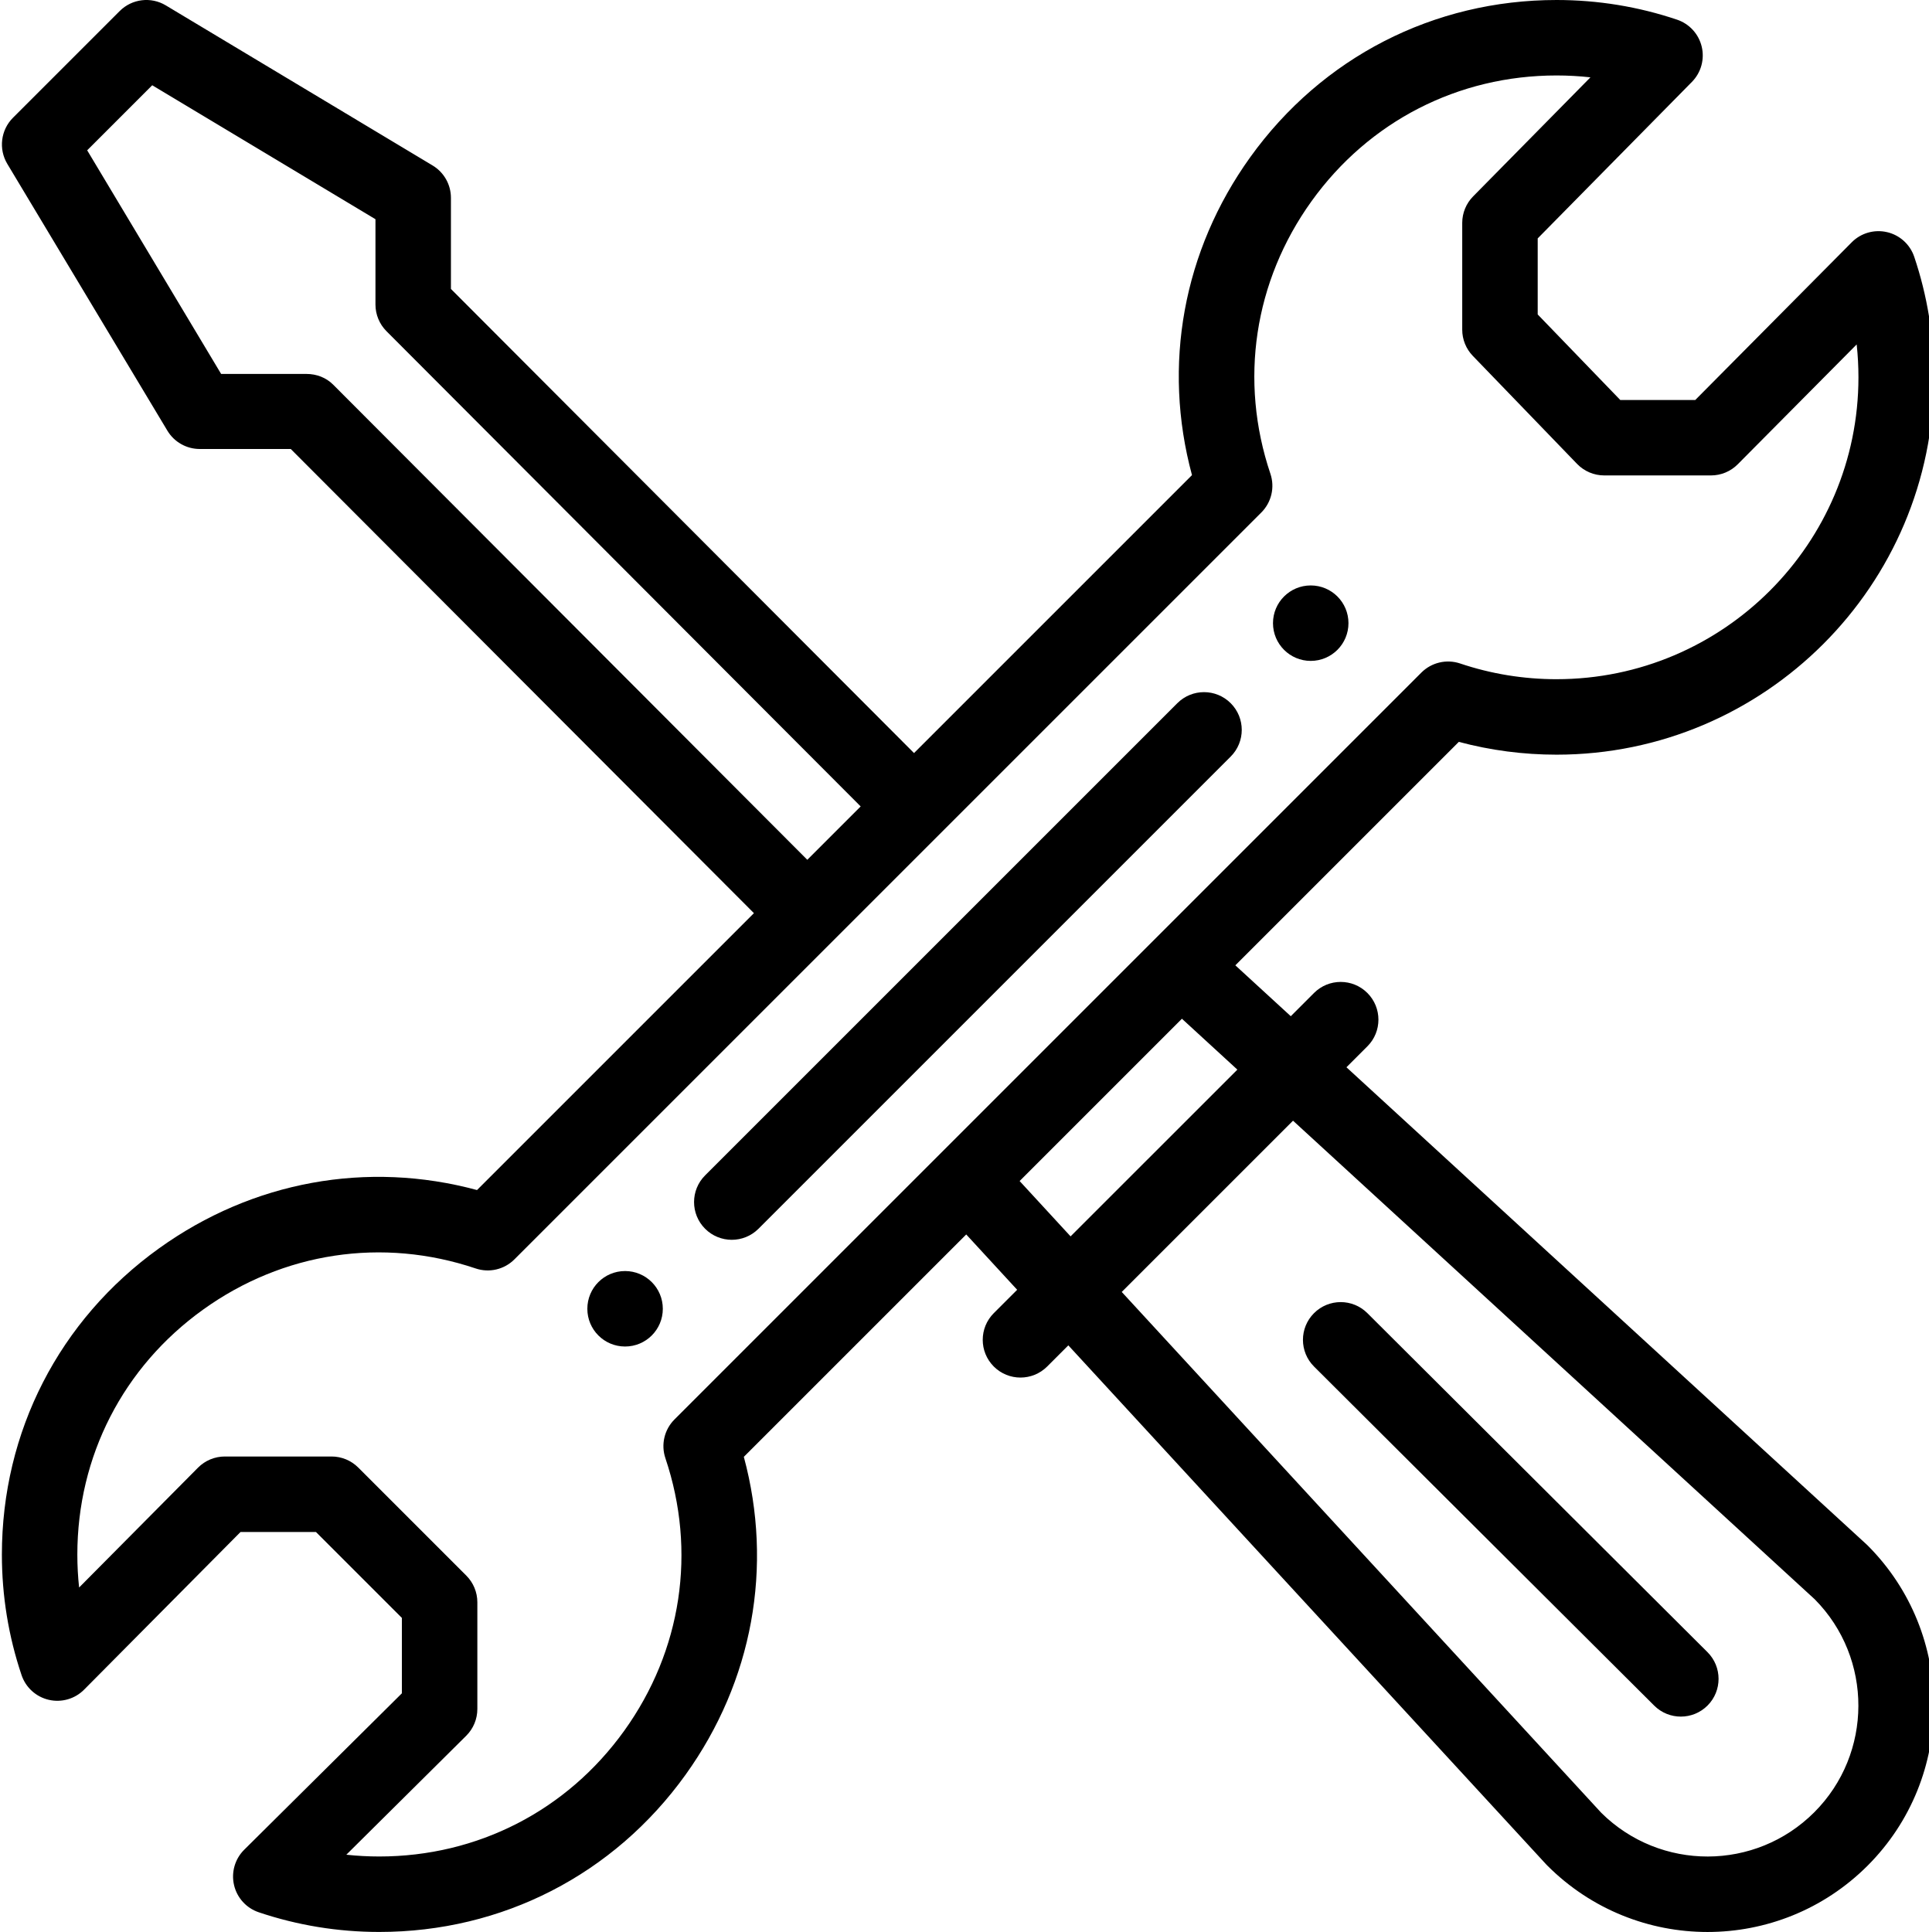
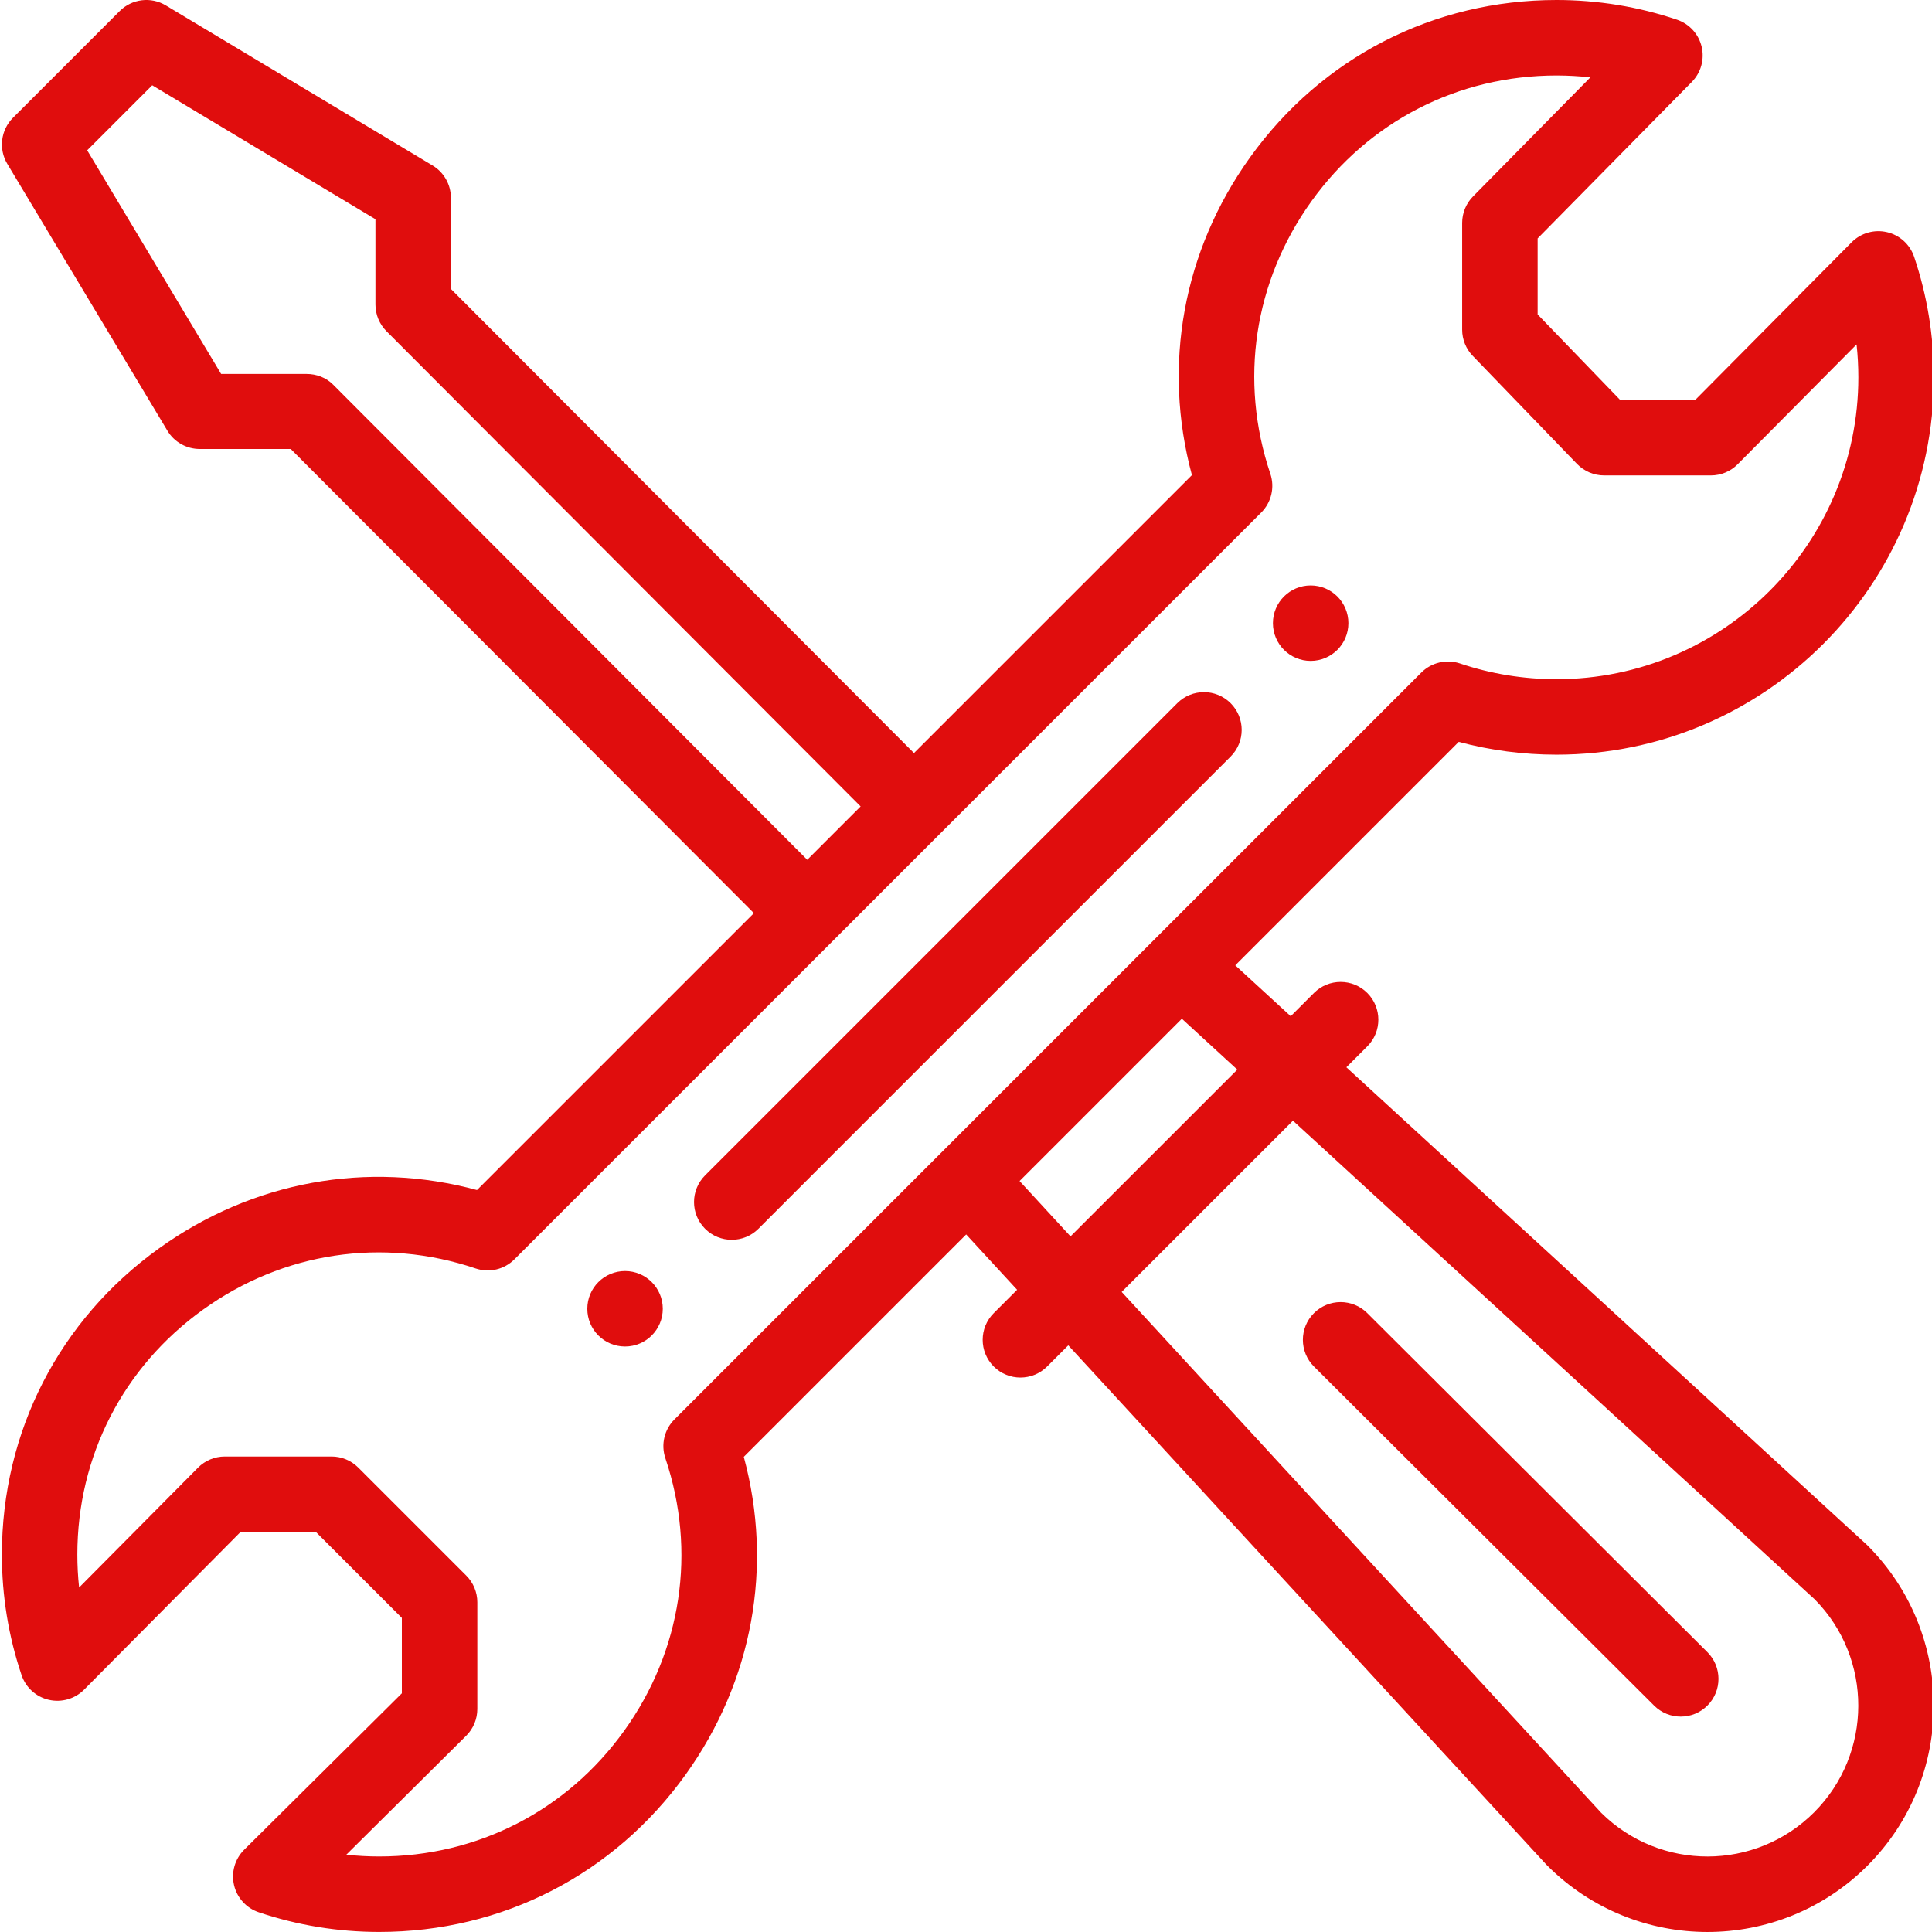
- <svg xmlns="http://www.w3.org/2000/svg" viewBox="0 0 511 512">
+ <svg xmlns="http://www.w3.org/2000/svg" fill="#e00d0d" viewBox="0 0 512 512">
  <path d="m347.34 155.148c-5.52 0-10 4.469-10 9.996 0 5.523 4.48 10 10 10 5.531 0 10-4.477 10-10 0-5.527-4.469-9.996-10-9.996zm0 0" />
  <path d="m165.645 336.84c-5.531 0-10 4.48-10 10 0 5.531 4.469 10 10 10 5.52 0 10-4.469 10-10 0-5.52-4.48-10-10-10zm0 0" />
  <path d="m500.059 61.52c-3.375-.785-6.922.234-9.359 2.695l-41.457 41.785h-19.875l-21.879-22.668v-20.152l40.863-41.473c2.418-2.453 3.402-5.98 2.602-9.336-.797-3.352-3.266-6.055-6.531-7.156-10.266-3.461-21.008-5.215-31.934-5.215-32.57 0-62.16 15.188-81.184 41.668-17.805 24.789-23.293 55.168-15.43 84.242l-73.66 73.66-122.719-123v-24.141c0-3.512-1.844-6.77-4.855-8.574l-70.707-42.43c-3.938-2.363-8.973-1.742-12.215 1.504l-28.281 28.277c-3.242 3.246-3.863 8.281-1.504 12.219l42.422 70.707c1.805 3.012 5.059 4.852 8.57 4.855l24.133.008 122.73 123-73.379 73.379c-29.074-7.859-59.469-2.363-84.27 15.453-26.465 19.012-41.641 48.594-41.641 81.164 0 10.922 1.754 21.668 5.215 31.93 1.105 3.285 3.836 5.766 7.211 6.547 3.379.785 6.922-.234 9.363-2.695l41.453-41.781h19.984l22.77 22.77v19.984l-41.781 41.453c-2.461 2.441-3.48 5.984-2.695 9.363.781 3.375 3.262 6.105 6.547 7.211 10.262 3.461 21.008 5.215 31.93 5.215 32.57 0 62.148-15.18 81.164-41.645 17.816-24.801 23.312-55.191 15.453-84.266l58.934-58.934 13.5 14.664-6.195 6.191c-3.906 3.906-3.906 10.238 0 14.145 3.906 3.902 10.234 3.902 14.145 0l5.609-5.609 126.664 137.586c.094.102.191.199.289.297 23.438 23.438 61.41 23.445 84.859-.004 23.383-23.395 23.383-61.461 0-84.855-.102-.102-.207-.199-.312-.297l-137.801-126.422 5.547-5.547c3.906-3.902 3.906-10.234 0-14.141s-10.234-3.906-14.145 0l-6.152 6.156-14.691-13.484 59.219-59.219c8.418 2.25 17.105 3.391 25.906 3.391 55.141 0 99.996-44.859 99.996-99.996 0-10.926-1.754-21.668-5.215-31.934-1.105-3.285-3.836-5.766-7.211-6.547zm-411.773 40.414c-1.875-1.879-4.418-2.836-7.074-2.836l-22.617-.008-35.492-59.258 17.238-17.238 59.156 35.5v22.617c0 2.648 1.051 5.188 2.922 7.062l125.656 125.941-14.145 14.141zm254.363 195.062 138.27 126.848c15.445 15.609 15.398 40.883-.145 56.434-15.578 15.578-40.797 15.625-56.438.137l-127.078-138.035zm-14.75-13.535-44.199 44.191-13.5-14.664 43.008-43.012zm84.59-103.465c-8.746 0-17.348-1.402-25.559-4.168-3.598-1.207-7.574-.277-10.262 2.406-50.133 50.133-158.156 158.152-197.934 197.934-2.688 2.688-3.621 6.664-2.406 10.266 8.312 24.684 4.336 51.012-10.914 72.242-15.207 21.168-38.871 33.312-64.918 33.312-2.926 0-5.836-.16-8.719-.469l31.762-31.516c1.891-1.875 2.957-4.43 2.957-7.098v-28.289c0-2.652-1.055-5.195-2.93-7.07l-28.629-28.629c-1.875-1.875-4.418-2.93-7.07-2.93h-28.289c-2.668 0-5.223 1.066-7.102 2.957l-31.512 31.762c-.312-2.883-.469-5.793-.469-8.719 0-26.051 12.141-49.711 33.312-64.918 21.227-15.25 47.559-19.23 72.246-10.914 3.598 1.215 7.574.281 10.262-2.406.551-.547 197.793-197.793 197.934-197.934 2.688-2.688 3.617-6.66 2.406-10.262-8.316-24.684-4.348-51.004 10.891-72.219 15.219-21.188 38.887-33.336 64.938-33.336 3.016 0 6.012.168 8.98.496l-31.102 31.566c-1.844 1.871-2.875 4.391-2.875 7.016v28.289c0 2.594 1.004 5.082 2.805 6.945l27.629 28.629c1.883 1.953 4.48 3.055 7.195 3.055h28.289c2.664 0 5.219-1.062 7.098-2.957l31.512-31.758c.312 2.883.469 5.793.469 8.719 0 44.109-35.887 79.996-79.996 79.996zm0 0" />
  <path d="m311.988 186.355-125.137 125.137c-3.902 3.902-3.902 10.234 0 14.141 3.906 3.906 10.238 3.906 14.145 0l125.137-125.137c3.906-3.902 3.906-10.234 0-14.141s-10.238-3.906-14.145 0zm0 0" />
  <path d="m438.355 452c3.906 3.895 10.238 3.895 14.145-.023 3.898-3.91 3.887-10.242-.023-14.141l-90.137-89.848c-3.91-3.898-10.246-3.887-14.141.023-3.902 3.914-3.891 10.242.02 14.141zm0 0" />
</svg>
